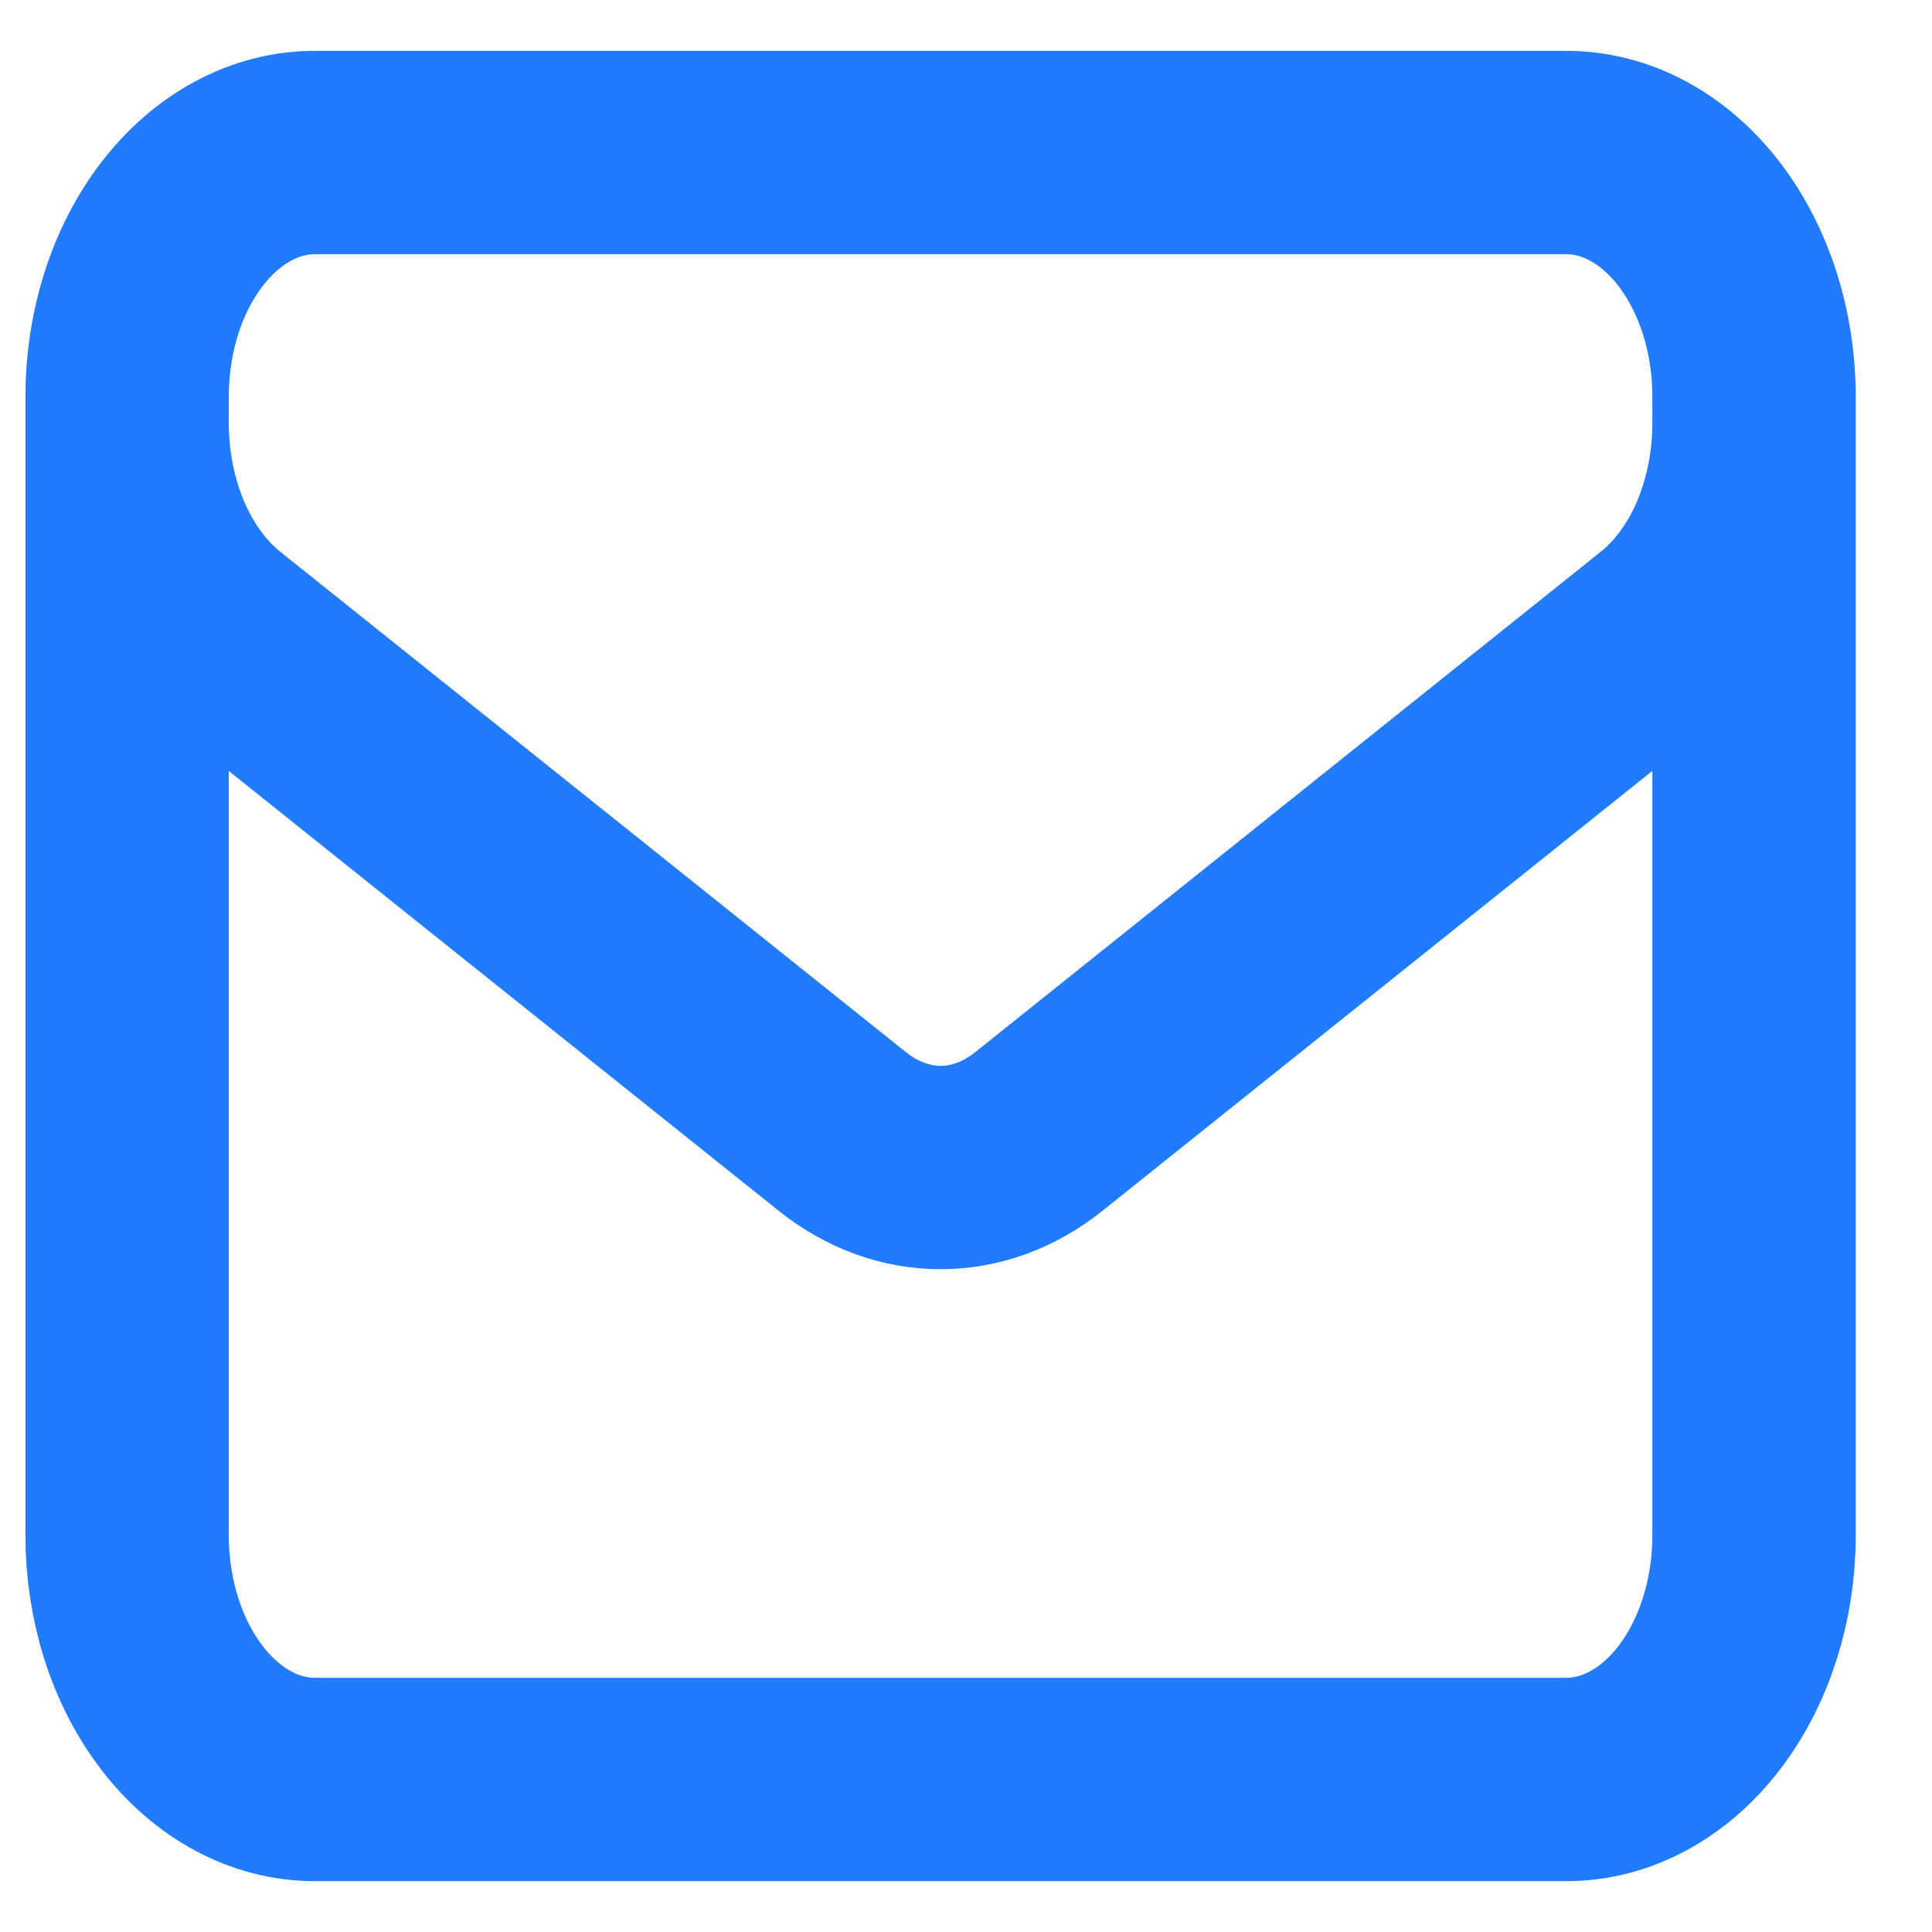
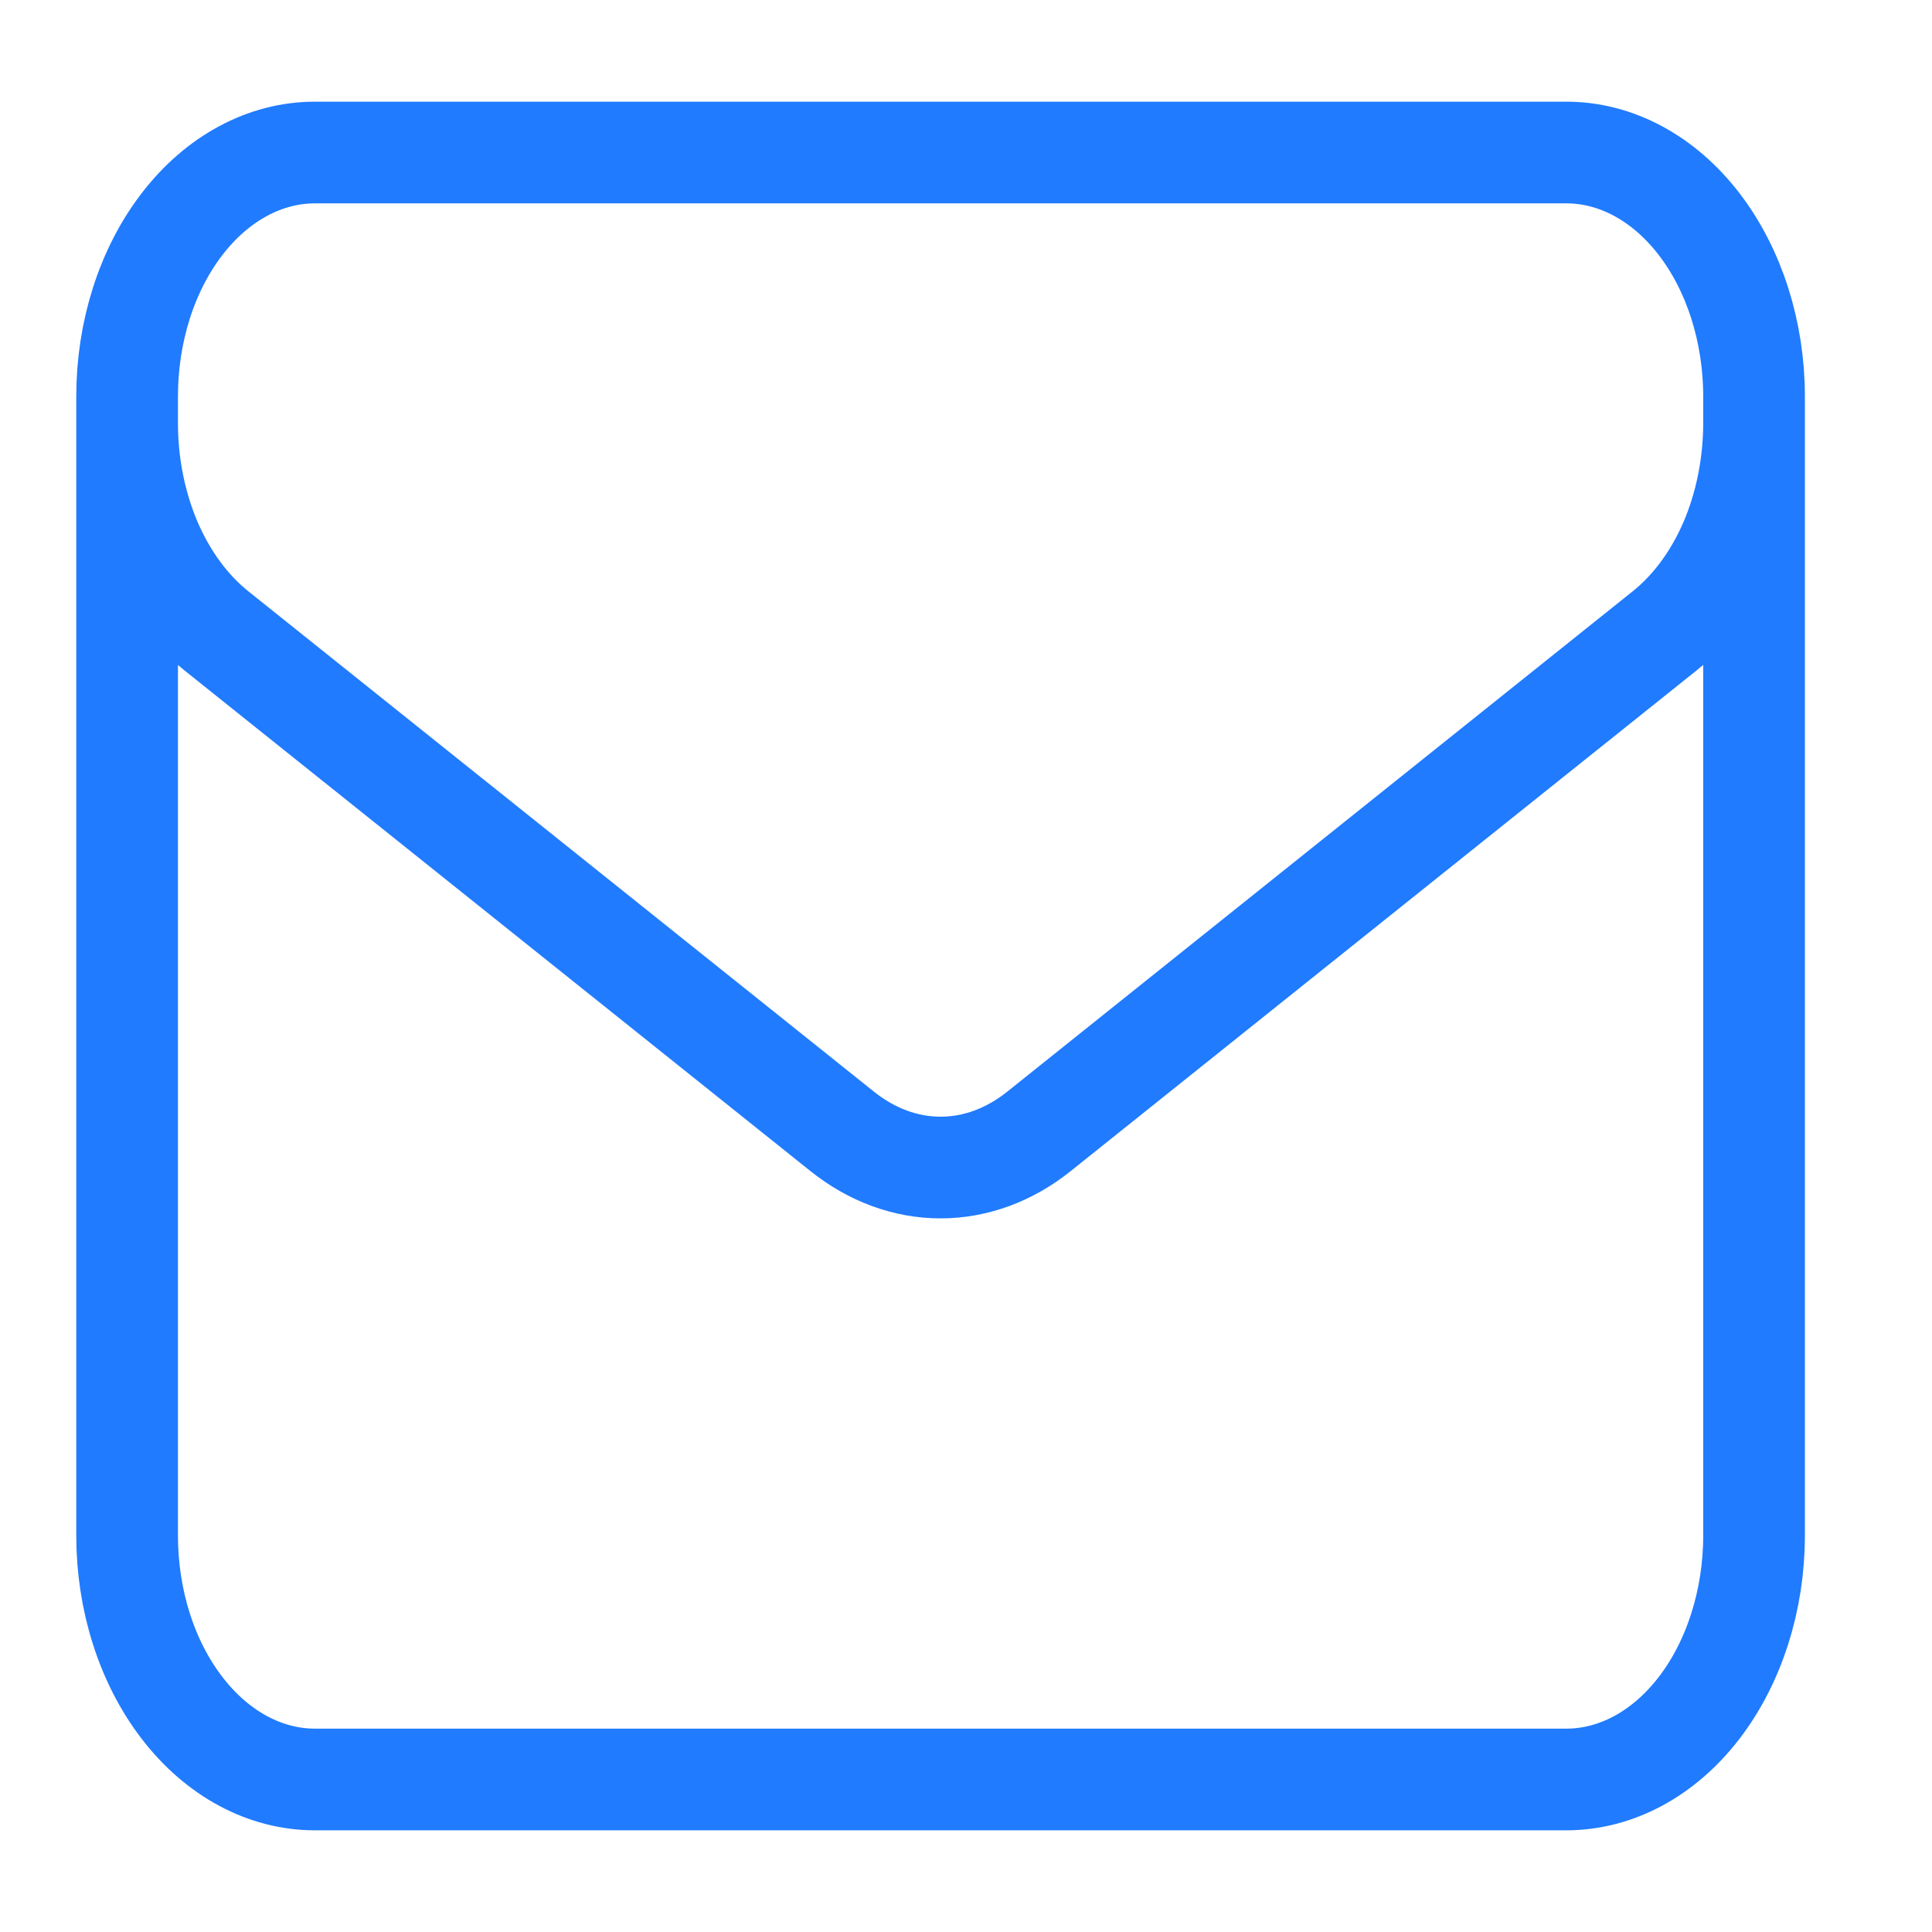
<svg xmlns="http://www.w3.org/2000/svg" width="19" height="19" viewBox="0 0 19 19" fill="none">
-   <path d="M17.25 3.9V15.1C17.25 15.736 17.055 16.347 16.709 16.797C16.363 17.247 15.893 17.5 15.404 17.5H3.096C2.607 17.5 2.137 17.247 1.791 16.797C1.444 16.347 1.25 15.736 1.25 15.1V3.9M17.25 3.9C17.25 3.263 17.055 2.653 16.709 2.203C16.363 1.753 15.893 1.5 15.404 1.5H3.096C2.607 1.5 2.137 1.753 1.791 2.203C1.444 2.653 1.25 3.263 1.25 3.9M17.25 3.9V4.159C17.25 4.569 17.169 4.972 17.016 5.33C16.862 5.687 16.64 5.988 16.372 6.203L10.218 11.126C9.927 11.359 9.592 11.482 9.25 11.482C8.908 11.482 8.573 11.359 8.282 11.126L2.128 6.204C1.86 5.989 1.638 5.688 1.484 5.331C1.331 4.973 1.25 4.57 1.25 4.16V3.9" stroke="#207BFF" stroke-width="2" stroke-linecap="round" stroke-linejoin="round" />
+   <path d="M17.25 3.9V15.1C17.25 15.736 17.055 16.347 16.709 16.797C16.363 17.247 15.893 17.5 15.404 17.5H3.096C2.607 17.5 2.137 17.247 1.791 16.797C1.444 16.347 1.25 15.736 1.25 15.1V3.9M17.25 3.9C17.25 3.263 17.055 2.653 16.709 2.203C16.363 1.753 15.893 1.5 15.404 1.5H3.096C2.607 1.5 2.137 1.753 1.791 2.203C1.444 2.653 1.25 3.263 1.25 3.9M17.25 3.9V4.159C17.25 4.569 17.169 4.972 17.016 5.33C16.862 5.687 16.64 5.988 16.372 6.203L10.218 11.126C9.927 11.359 9.592 11.482 9.25 11.482C8.908 11.482 8.573 11.359 8.282 11.126L2.128 6.204C1.86 5.989 1.638 5.688 1.484 5.331C1.331 4.973 1.25 4.57 1.25 4.16V3.9" stroke="#207BFF" strokeWidth="2" stroke-linecap="round" stroke-linejoin="round" />
</svg>
